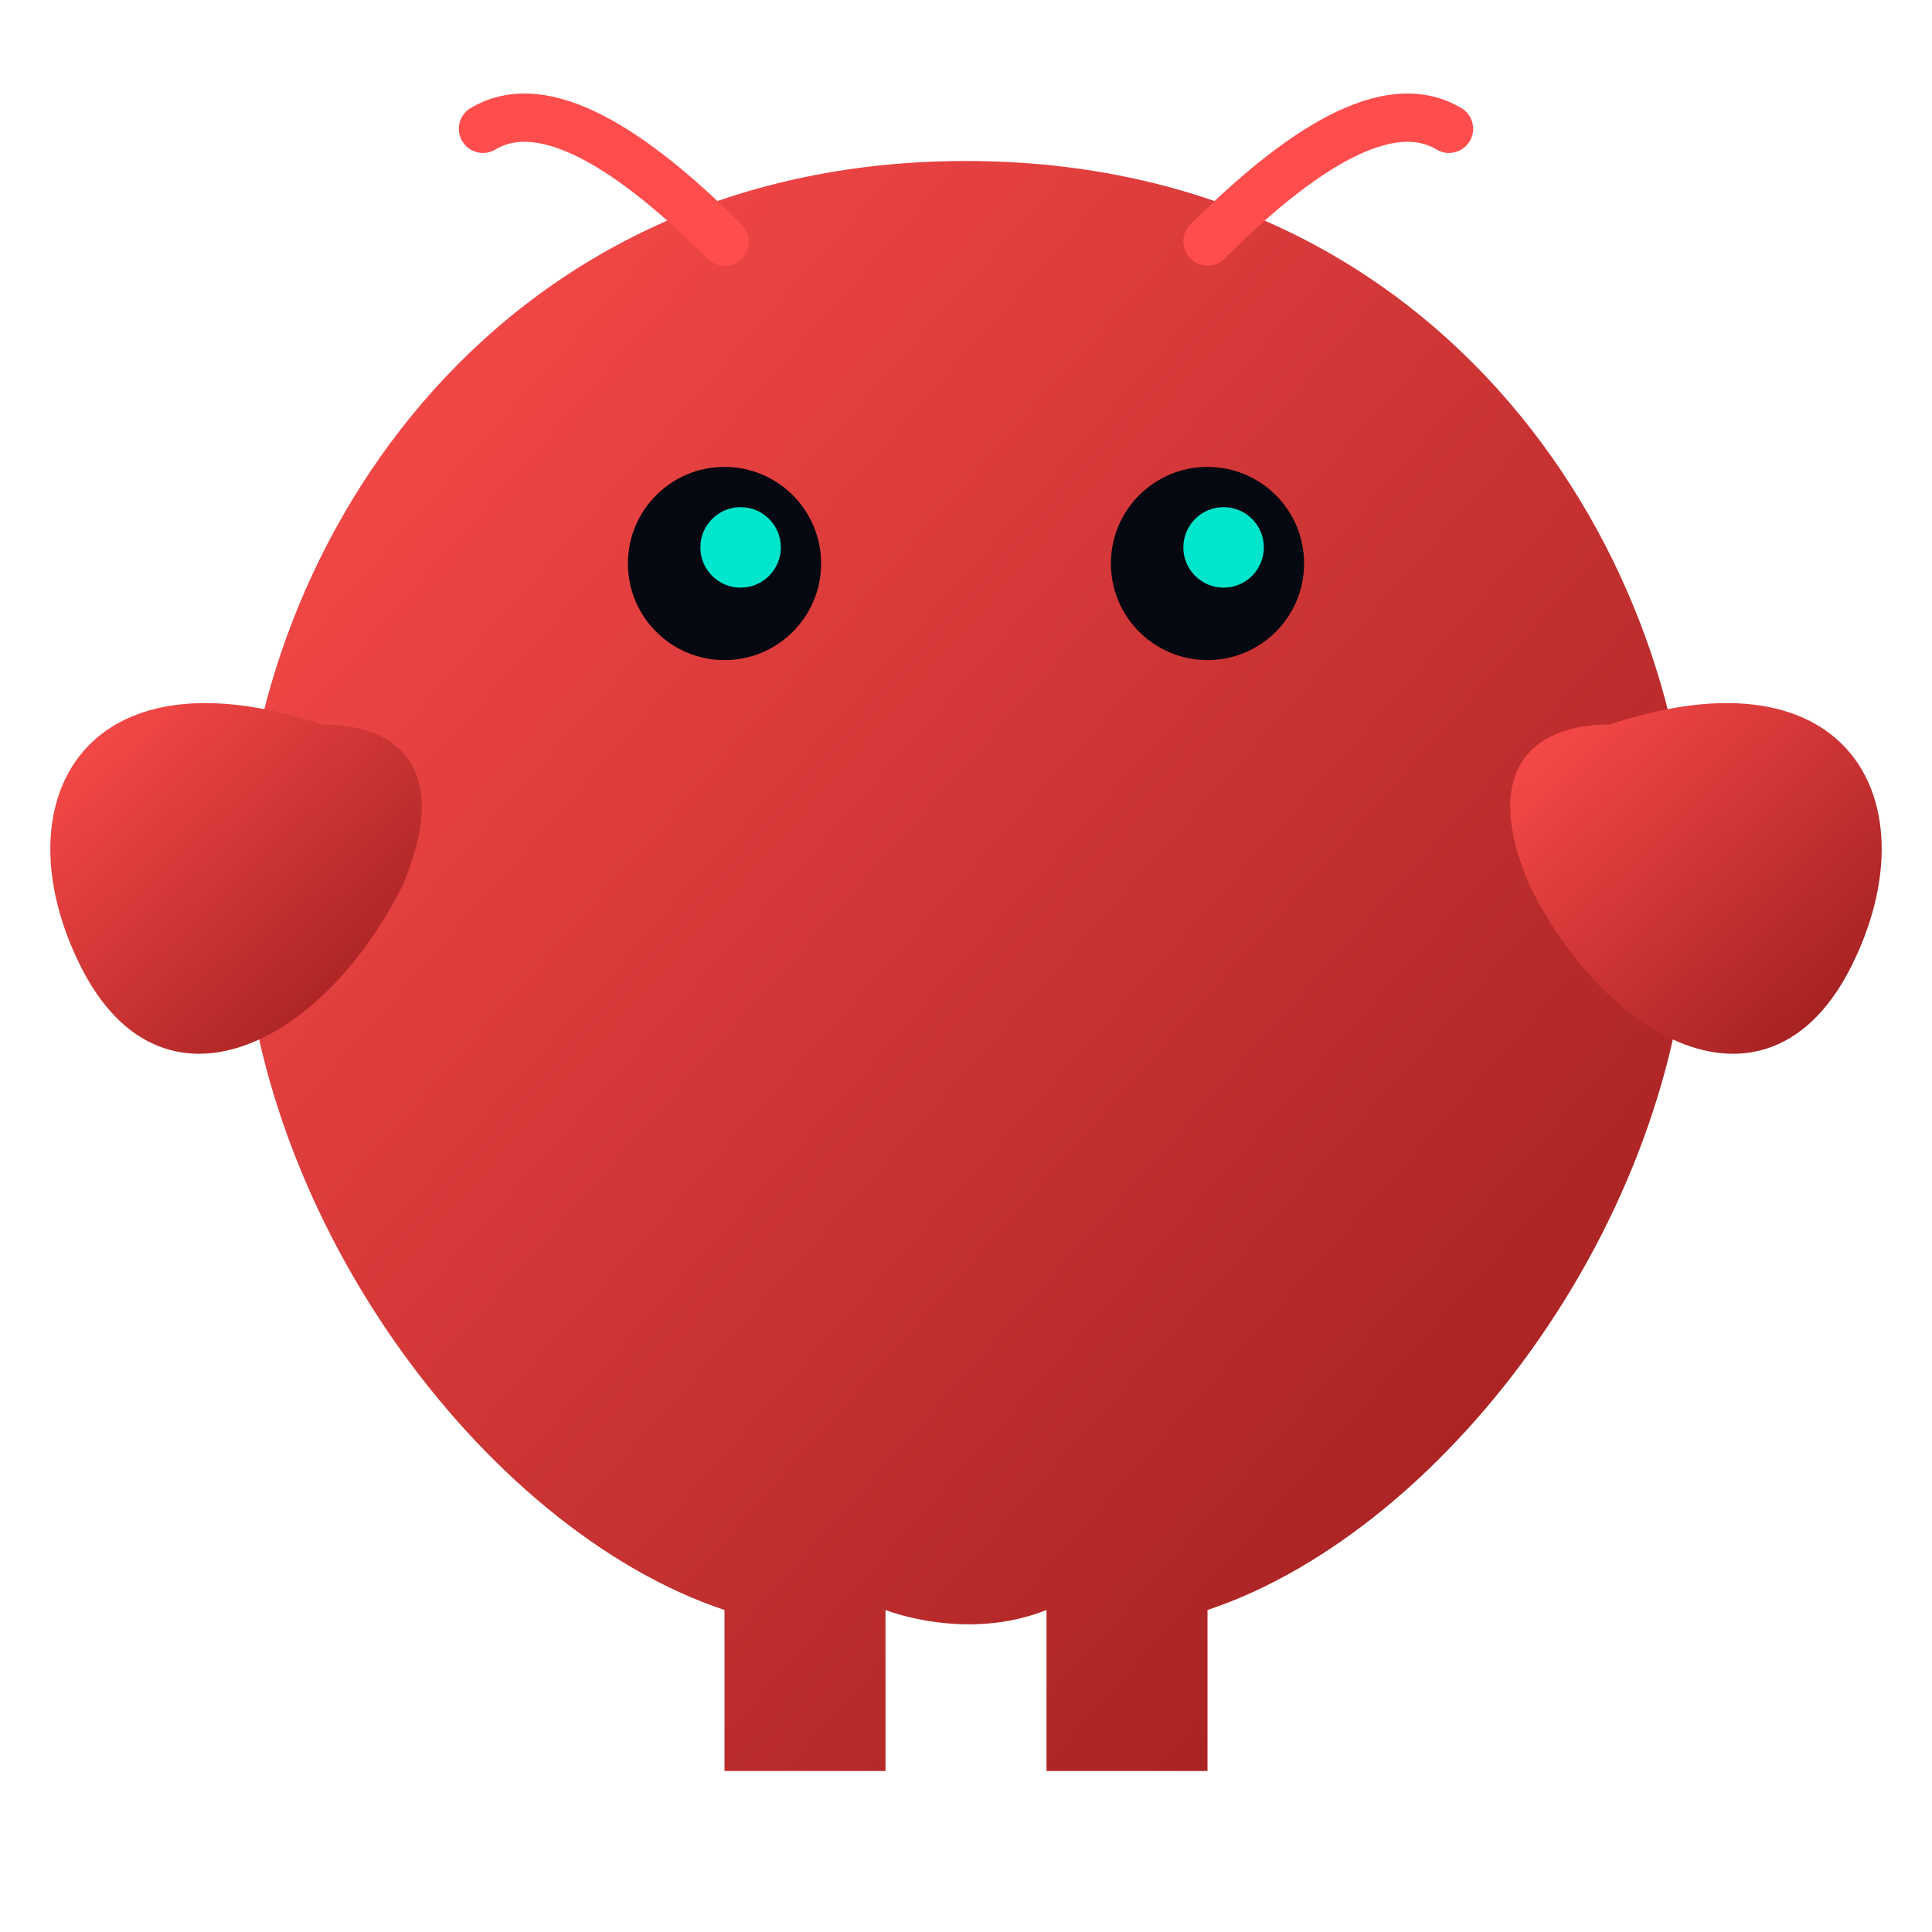
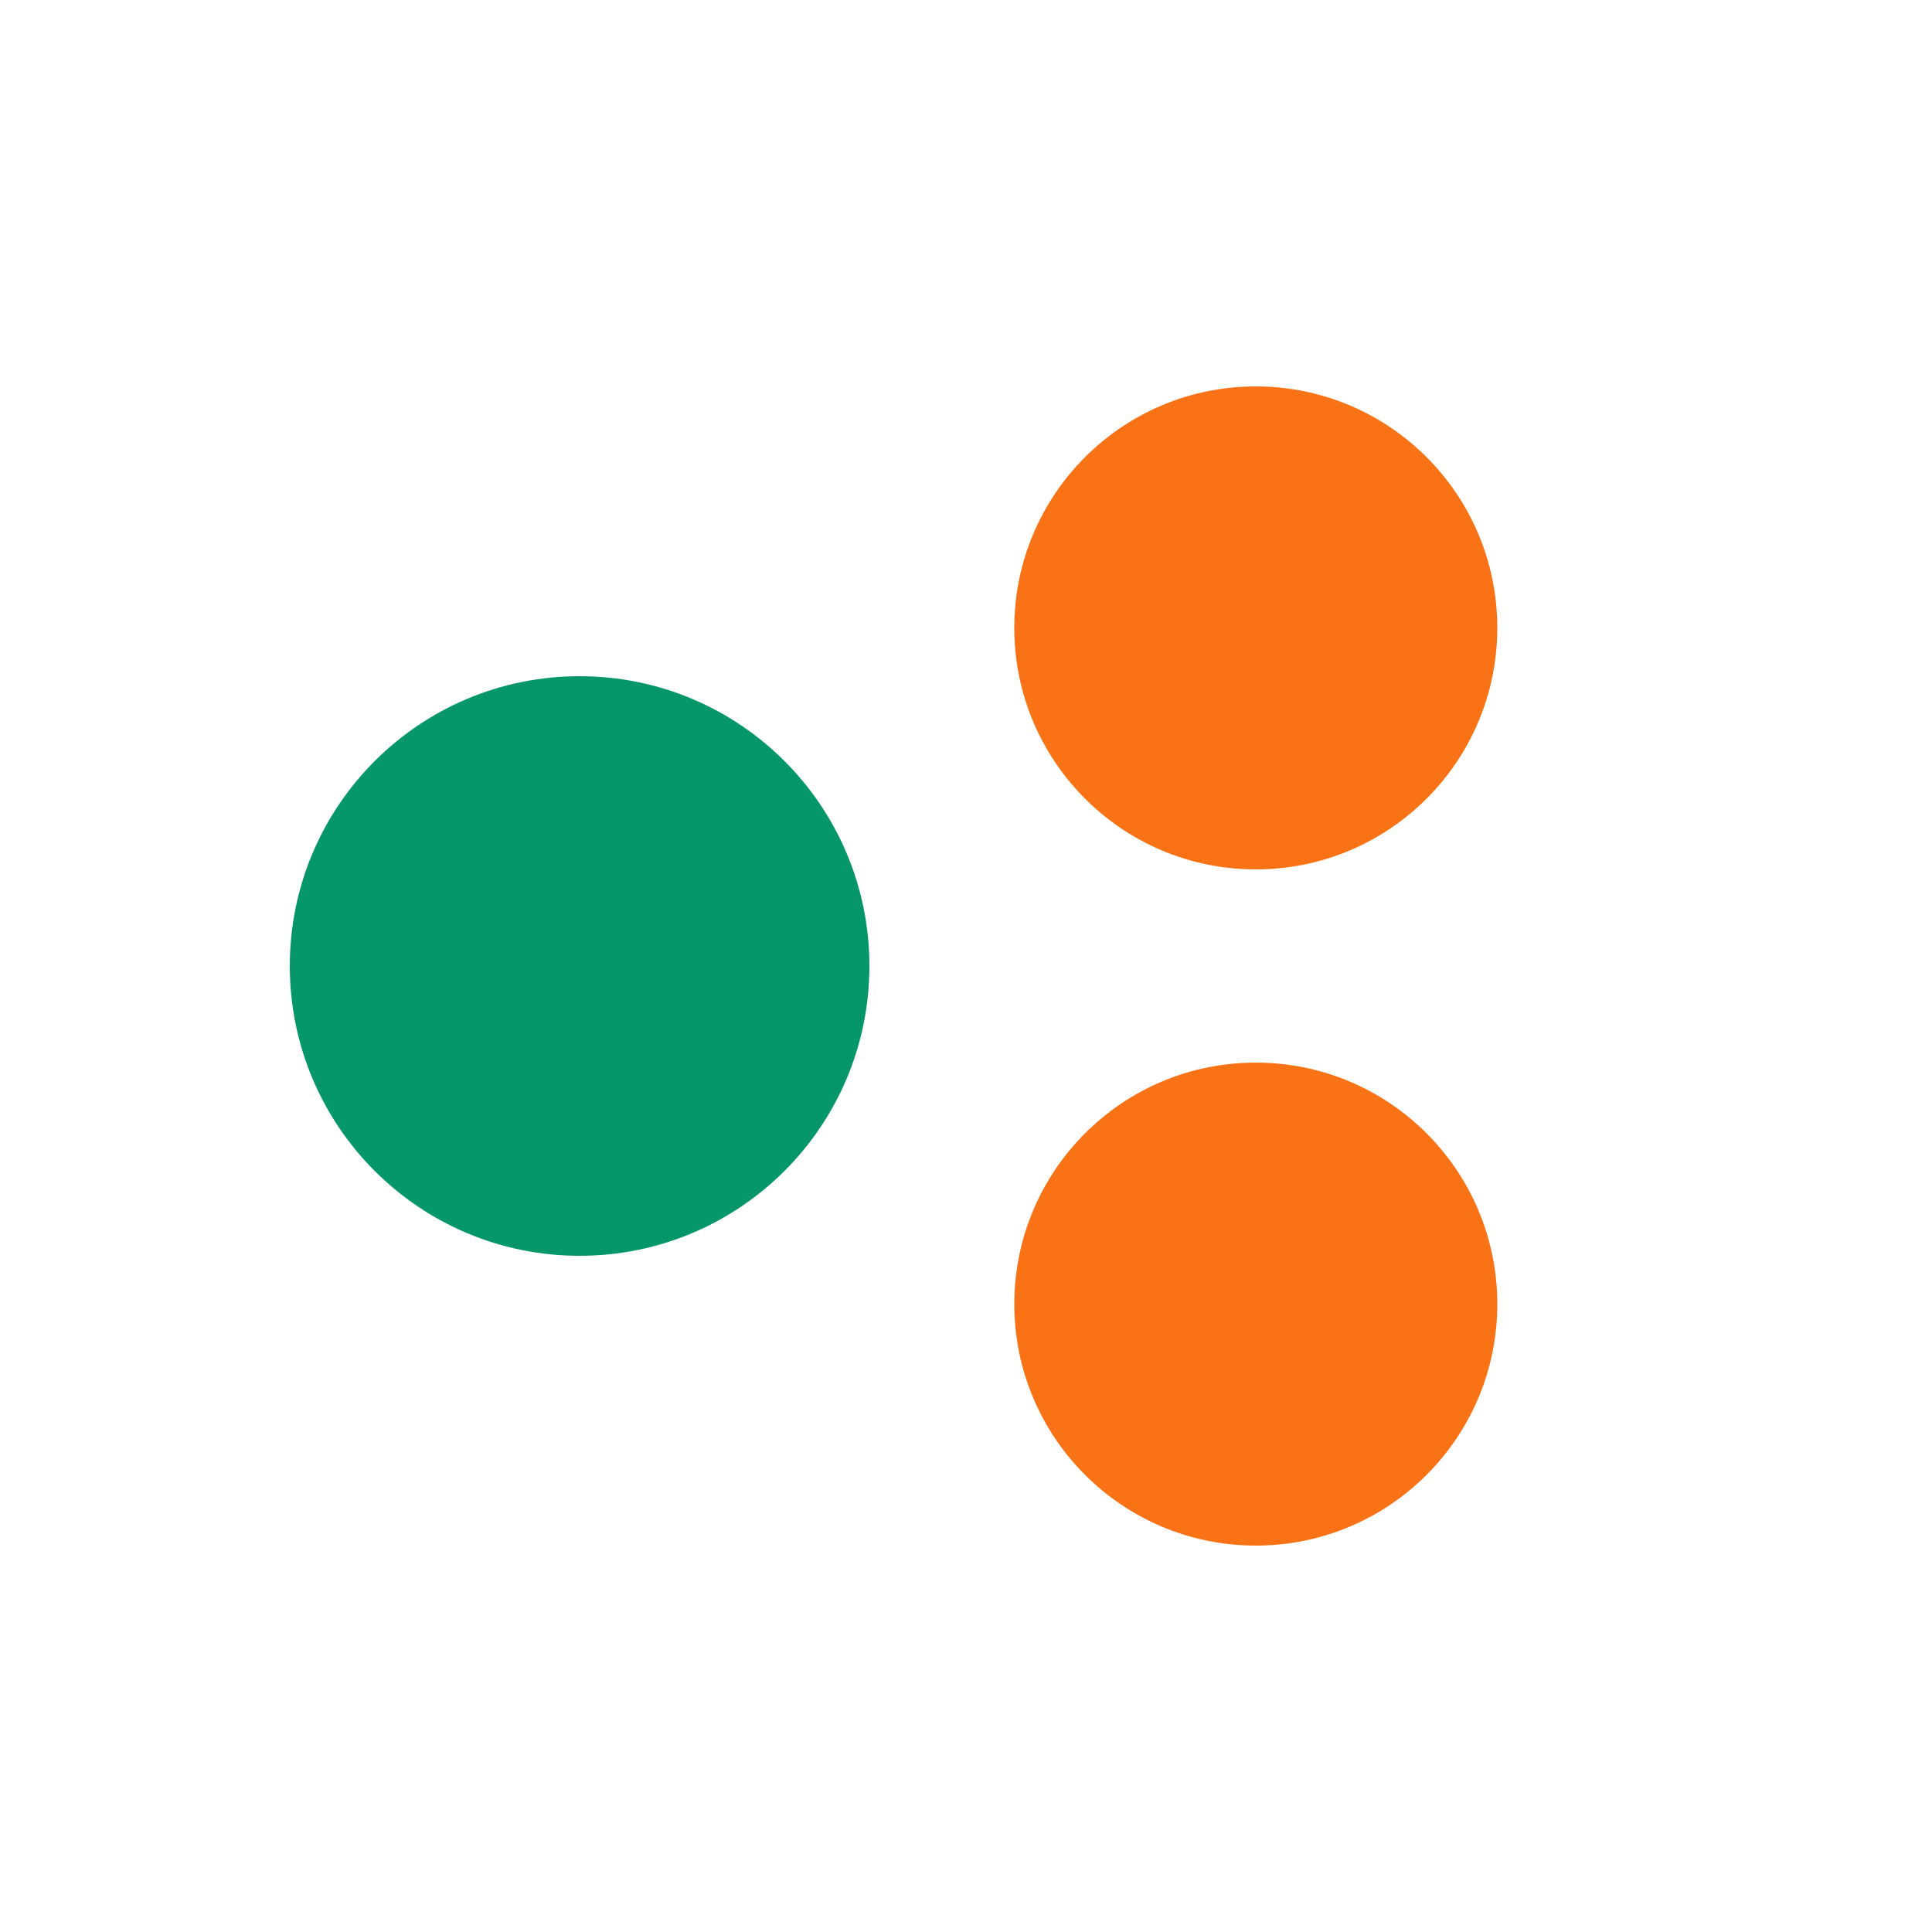
- <svg xmlns="http://www.w3.org/2000/svg" viewBox="0 0 120 120" fill="none">
-   <defs>
-     <linearGradient id="lobster-gradient" x1="0%" y1="0%" x2="100%" y2="100%">
-       <stop offset="0%" stop-color="#ff4d4d" />
-       <stop offset="100%" stop-color="#991b1b" />
-     </linearGradient>
-   </defs>
-   <path d="M60 10 C30 10 15 35 15 55 C15 75 30 95 45 100 L45 110 L55 110 L55 100 C55 100 60 102 65 100 L65 110 L75 110 L75 100 C90 95 105 75 105 55 C105 35 90 10 60 10Z" fill="url(#lobster-gradient)" />
-   <path d="M20 45 C5 40 0 50 5 60 C10 70 20 65 25 55 C28 48 25 45 20 45Z" fill="url(#lobster-gradient)" />
-   <path d="M100 45 C115 40 120 50 115 60 C110 70 100 65 95 55 C92 48 95 45 100 45Z" fill="url(#lobster-gradient)" />
-   <path d="M45 15 Q35 5 30 8" stroke="#ff4d4d" stroke-width="3" stroke-linecap="round" />
-   <path d="M75 15 Q85 5 90 8" stroke="#ff4d4d" stroke-width="3" stroke-linecap="round" />
-   <circle cx="45" cy="35" r="6" fill="#050810" />
-   <circle cx="75" cy="35" r="6" fill="#050810" />
-   <circle cx="46" cy="34" r="2.5" fill="#00e5cc" />
-   <circle cx="76" cy="34" r="2.5" fill="#00e5cc" />
+ <svg xmlns="http://www.w3.org/2000/svg" viewBox="0 0 40 40" fill="none">
+   <circle cx="12" cy="20" r="6" fill="#059669" />
+   <circle cx="26" cy="13" r="5" fill="#F97316" />
+   <circle cx="26" cy="27" r="5" fill="#F97316" />
</svg>
